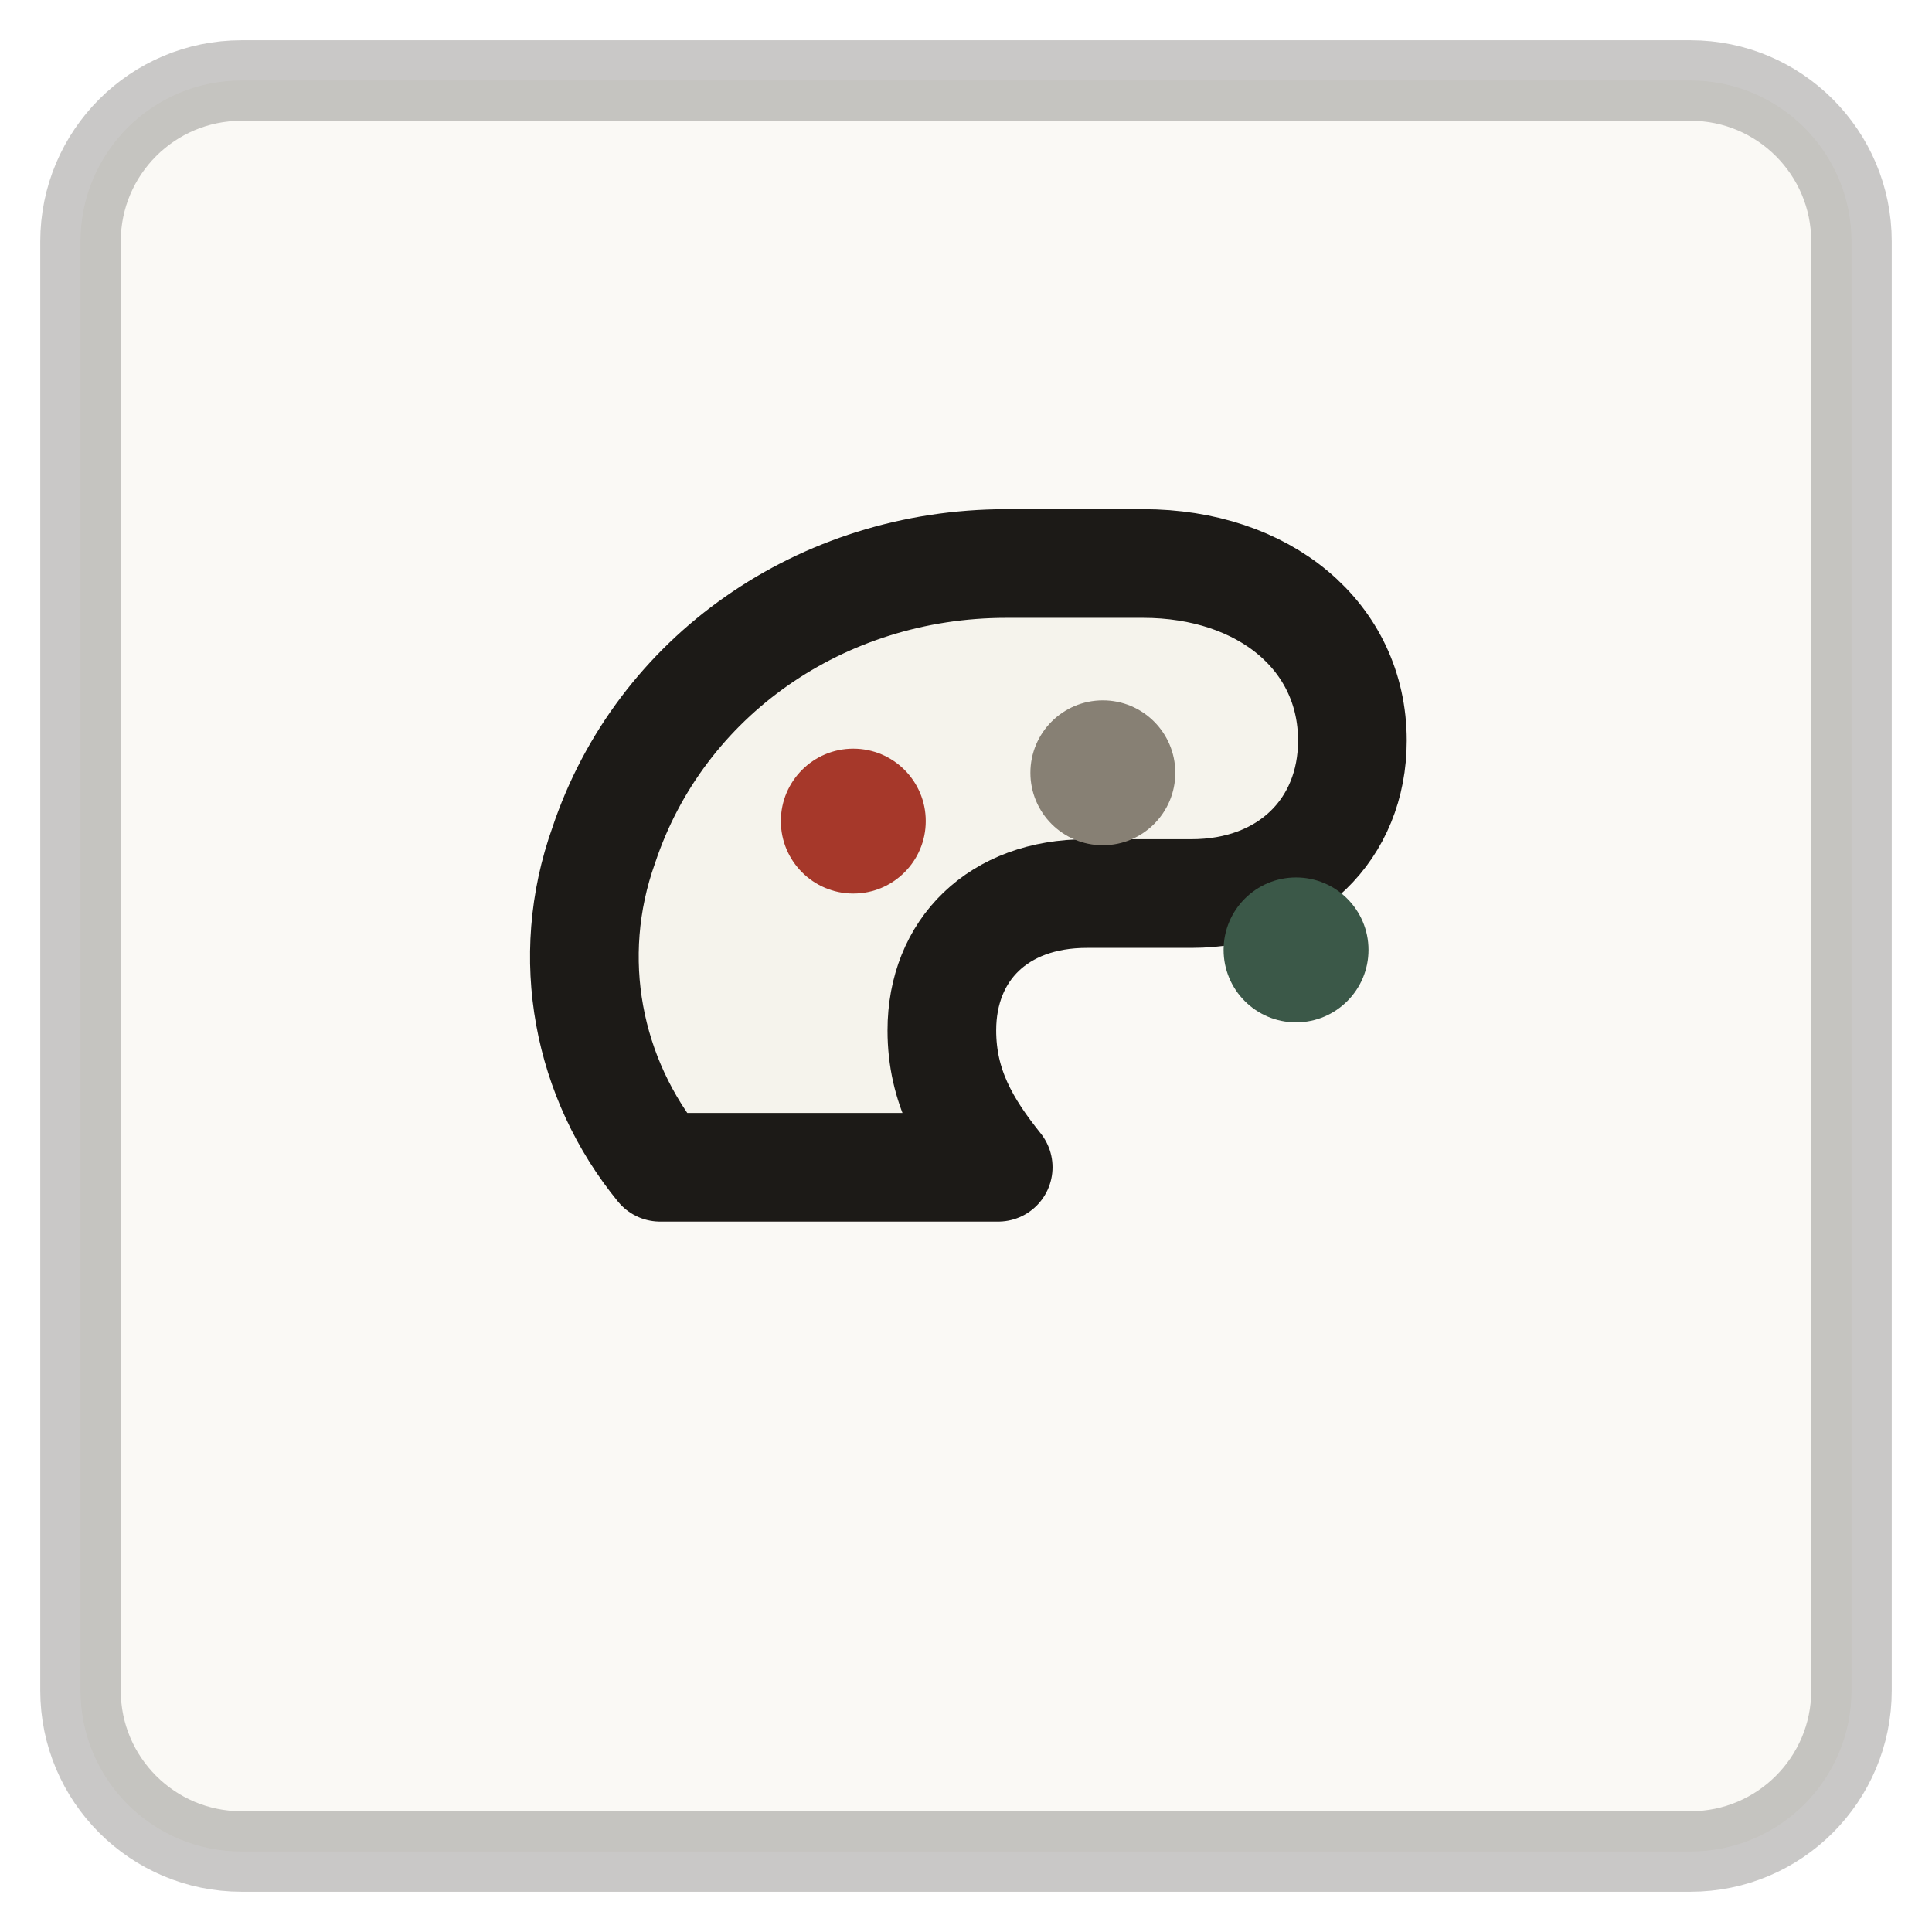
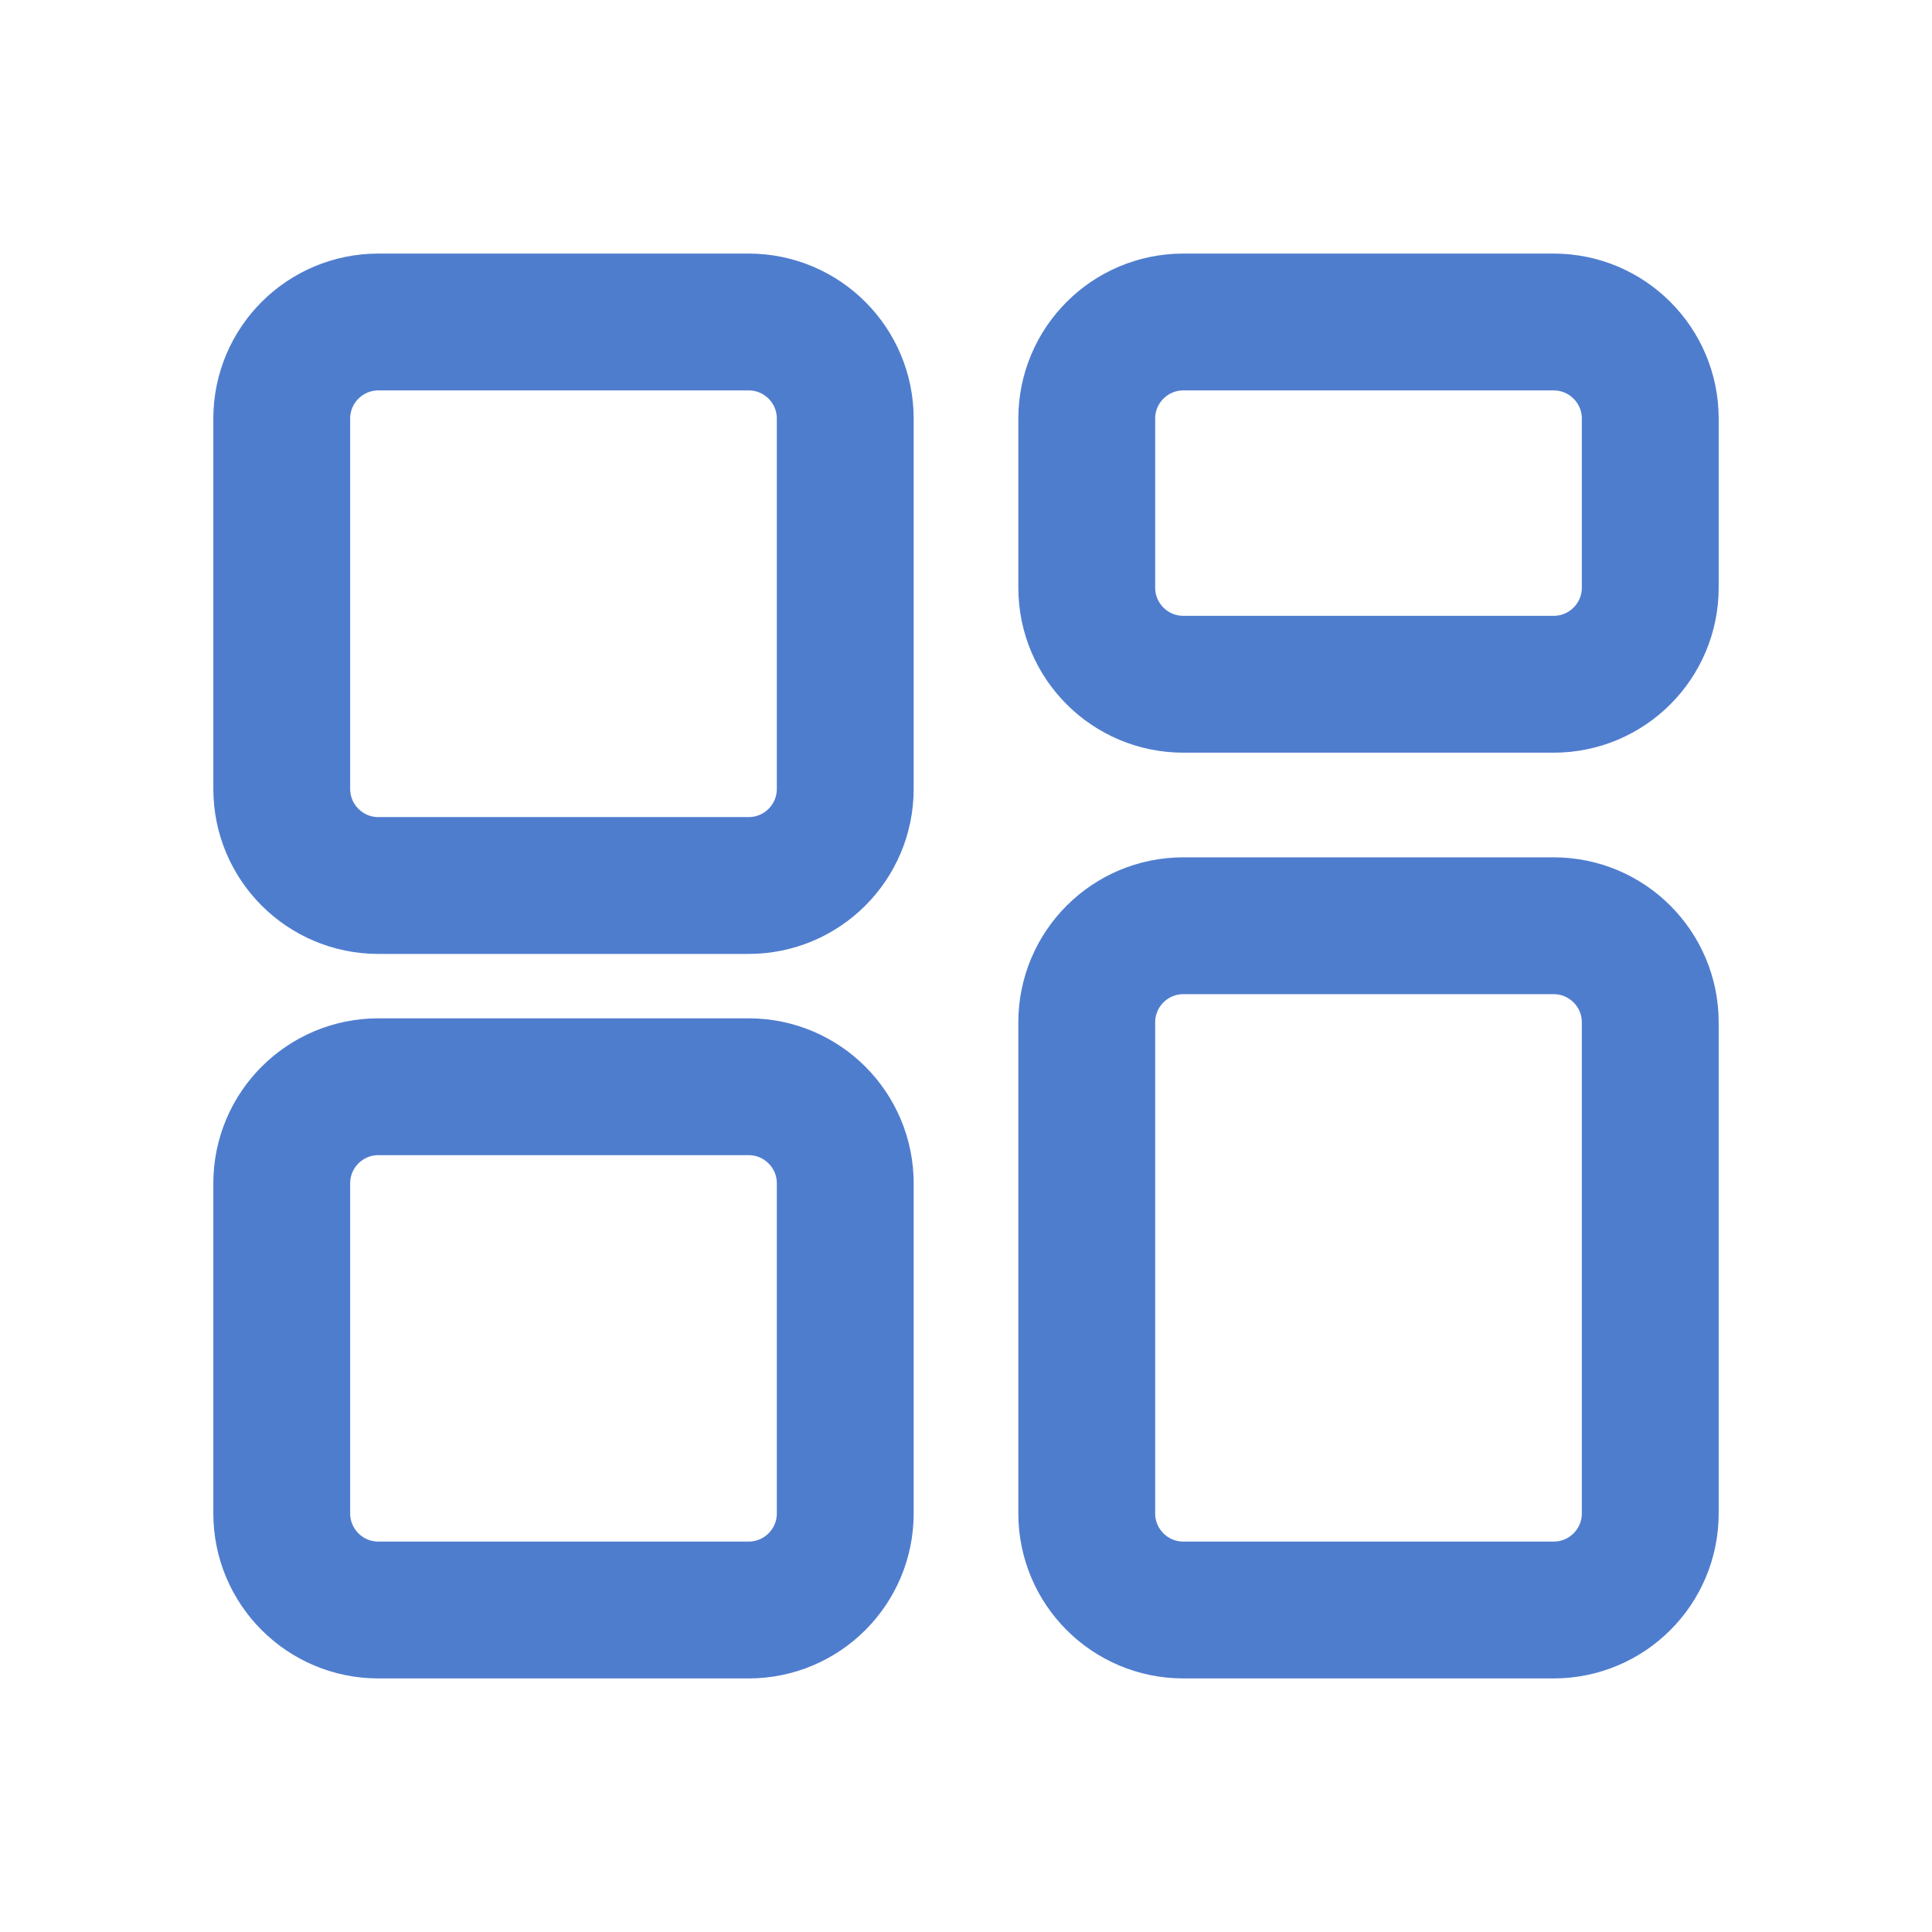
<svg xmlns="http://www.w3.org/2000/svg" viewBox="0 0 24 24" role="img" aria-labelledby="title desc">
-   <rect x="1" y="1" width="22" height="22" rx="2" fill="#FAF9F5" stroke="#282420" stroke-opacity="0.25" stroke-width="1" />
-   <path d="M8.2 14.5c-.9-1.1-1.2-2.6-.7-4 .7-2.1 2.7-3.5 5-3.5h1.7c1.5 0 2.6.9 2.6 2.2 0 1.1-.8 1.9-2 1.9h-1.3c-1.1 0-1.8.7-1.8 1.7 0 .7.3 1.2.7 1.7z" fill="#F5F3EC" stroke="#1C1A17" stroke-width="1.35" stroke-linejoin="round" />
-   <circle cx="10.6" cy="10.2" r="0.9" fill="#A6382A" />
-   <circle cx="13.7" cy="9.6" r="0.9" fill="#878074" />
-   <circle cx="16.1" cy="11.8" r="0.9" fill="#3B5848" />
+   <g fill="none" stroke="#4F7DCE" stroke-width="1.7" stroke-linecap="round" stroke-linejoin="round">
+     <rect x="3.5" y="4" width="7" height="7" rx="1.2" />
+     <rect x="13.5" y="4" width="7" height="4.5" rx="1.2" />
+     <rect x="13.5" y="11.5" width="7" height="8.5" rx="1.2" />
+     <rect x="3.5" y="13.5" width="7" height="6.5" rx="1.2" />
+   </g>
</svg>
